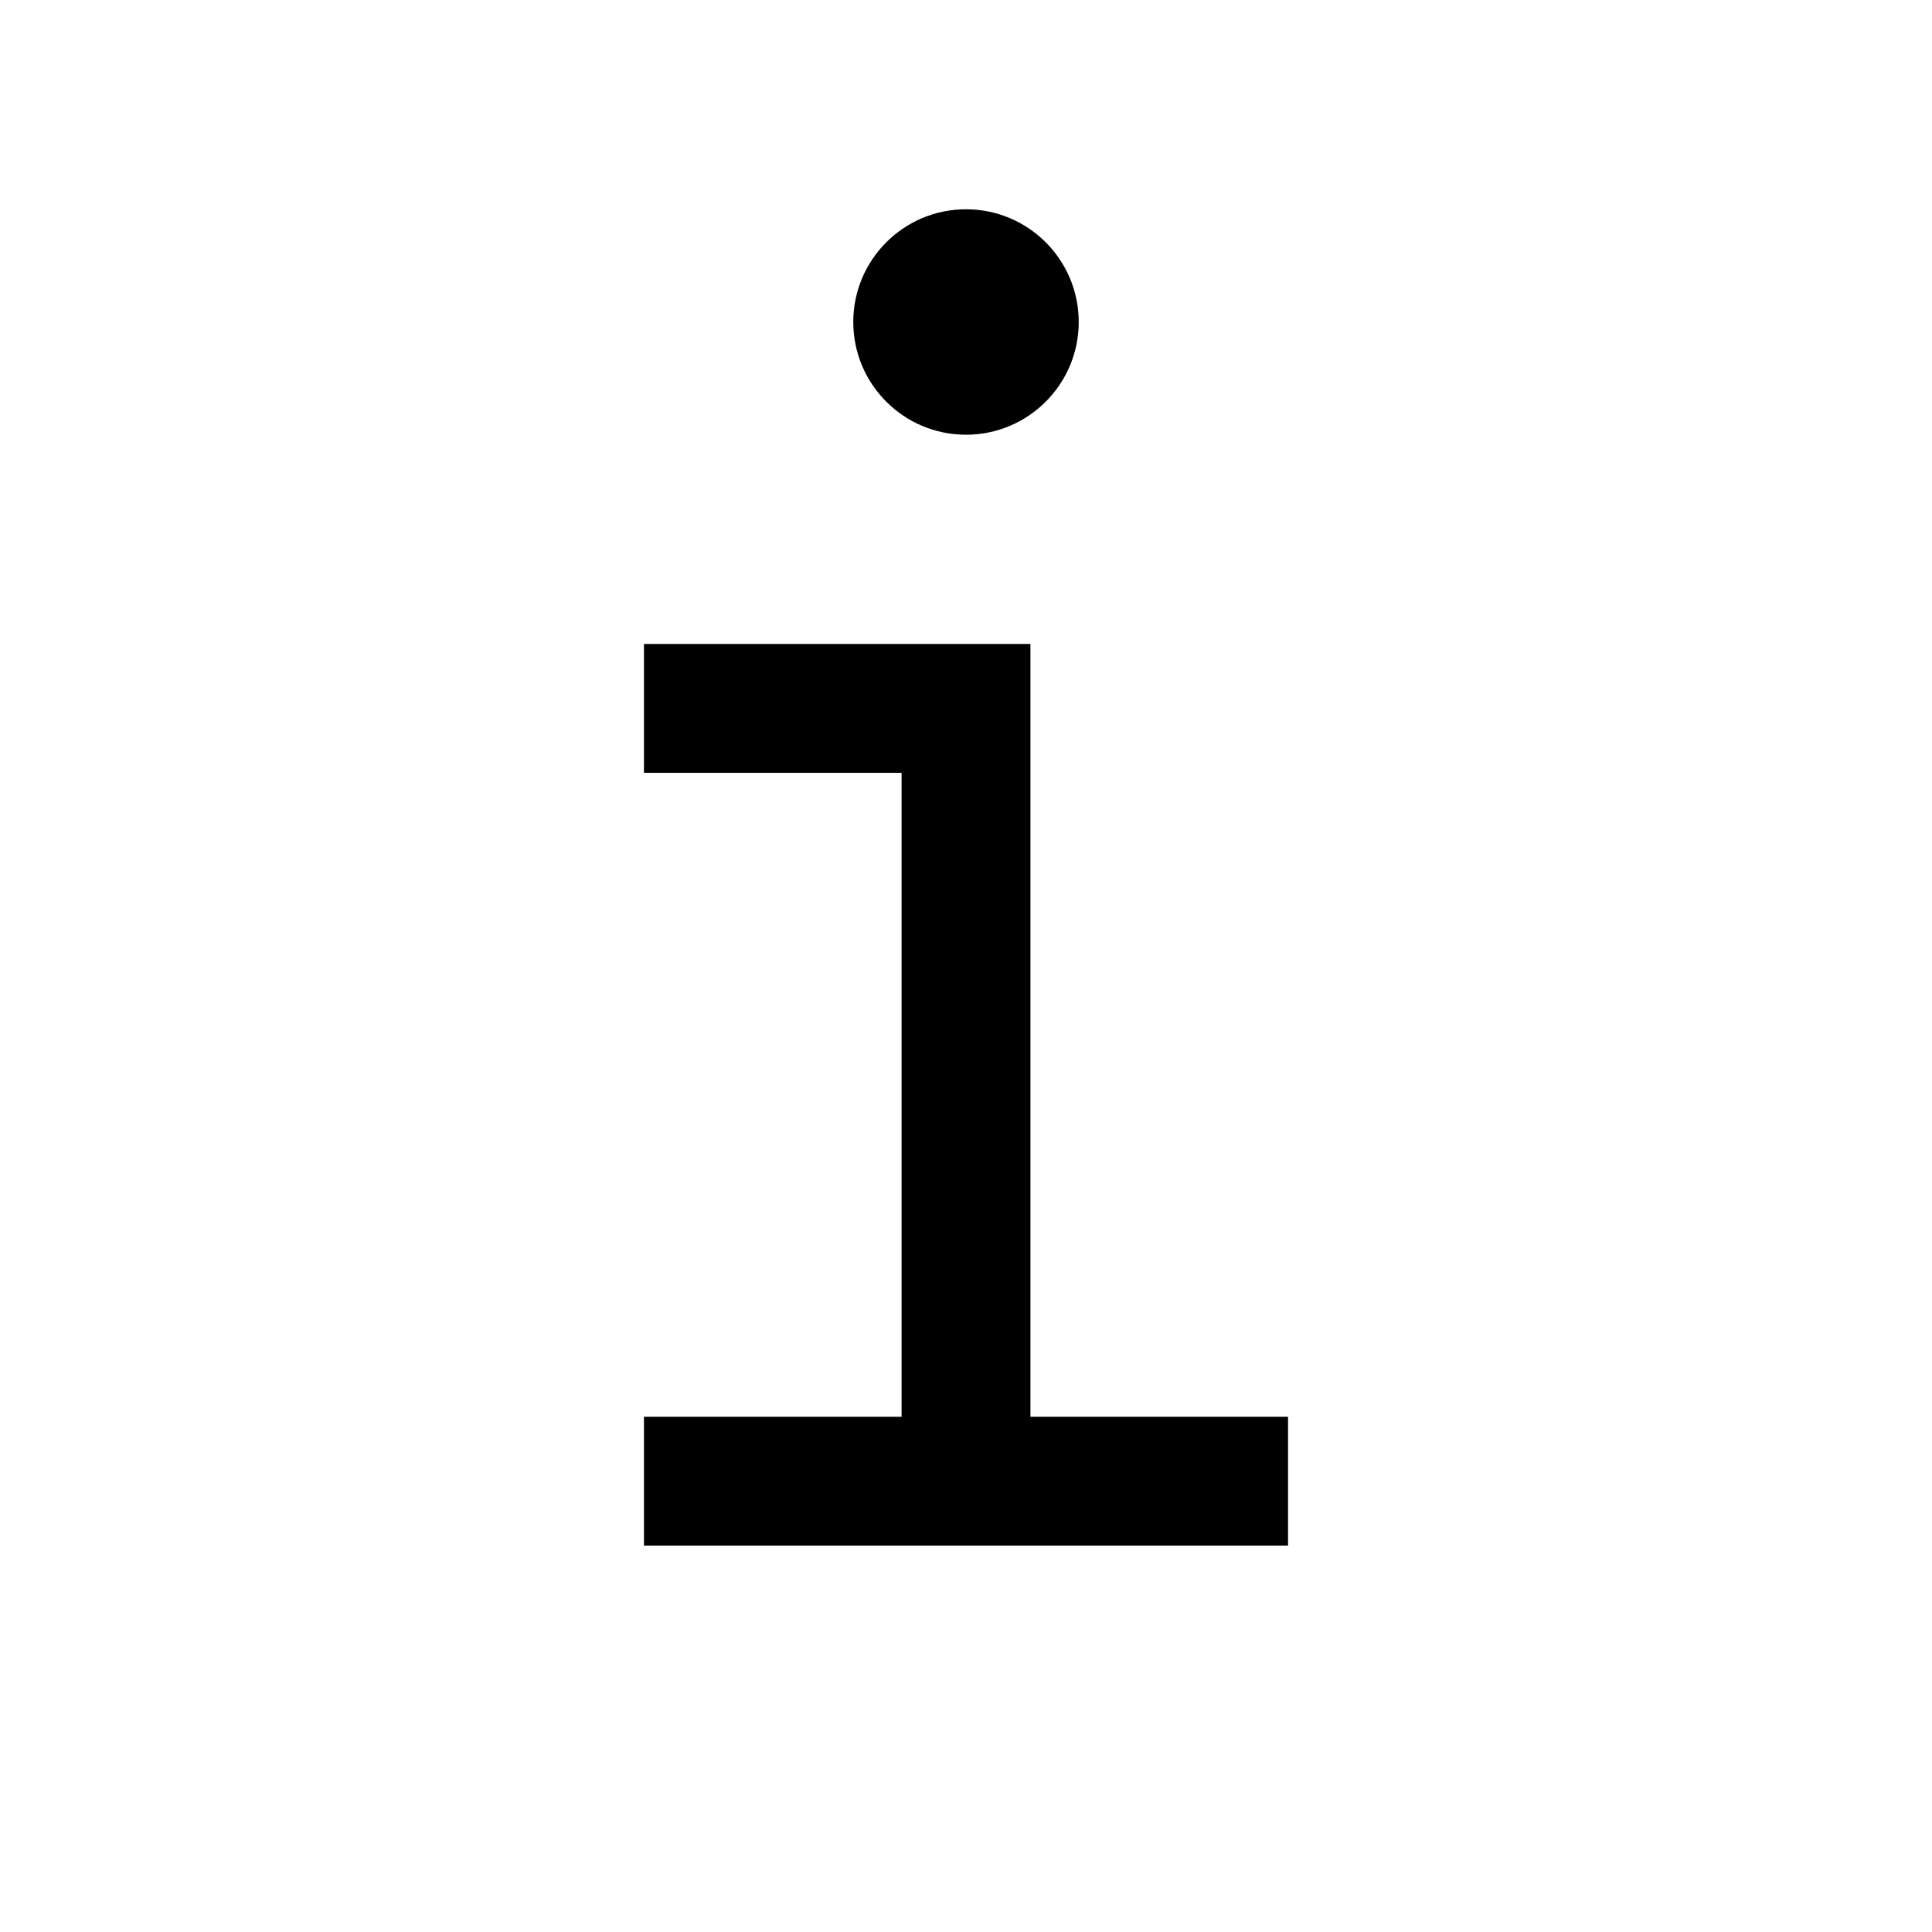
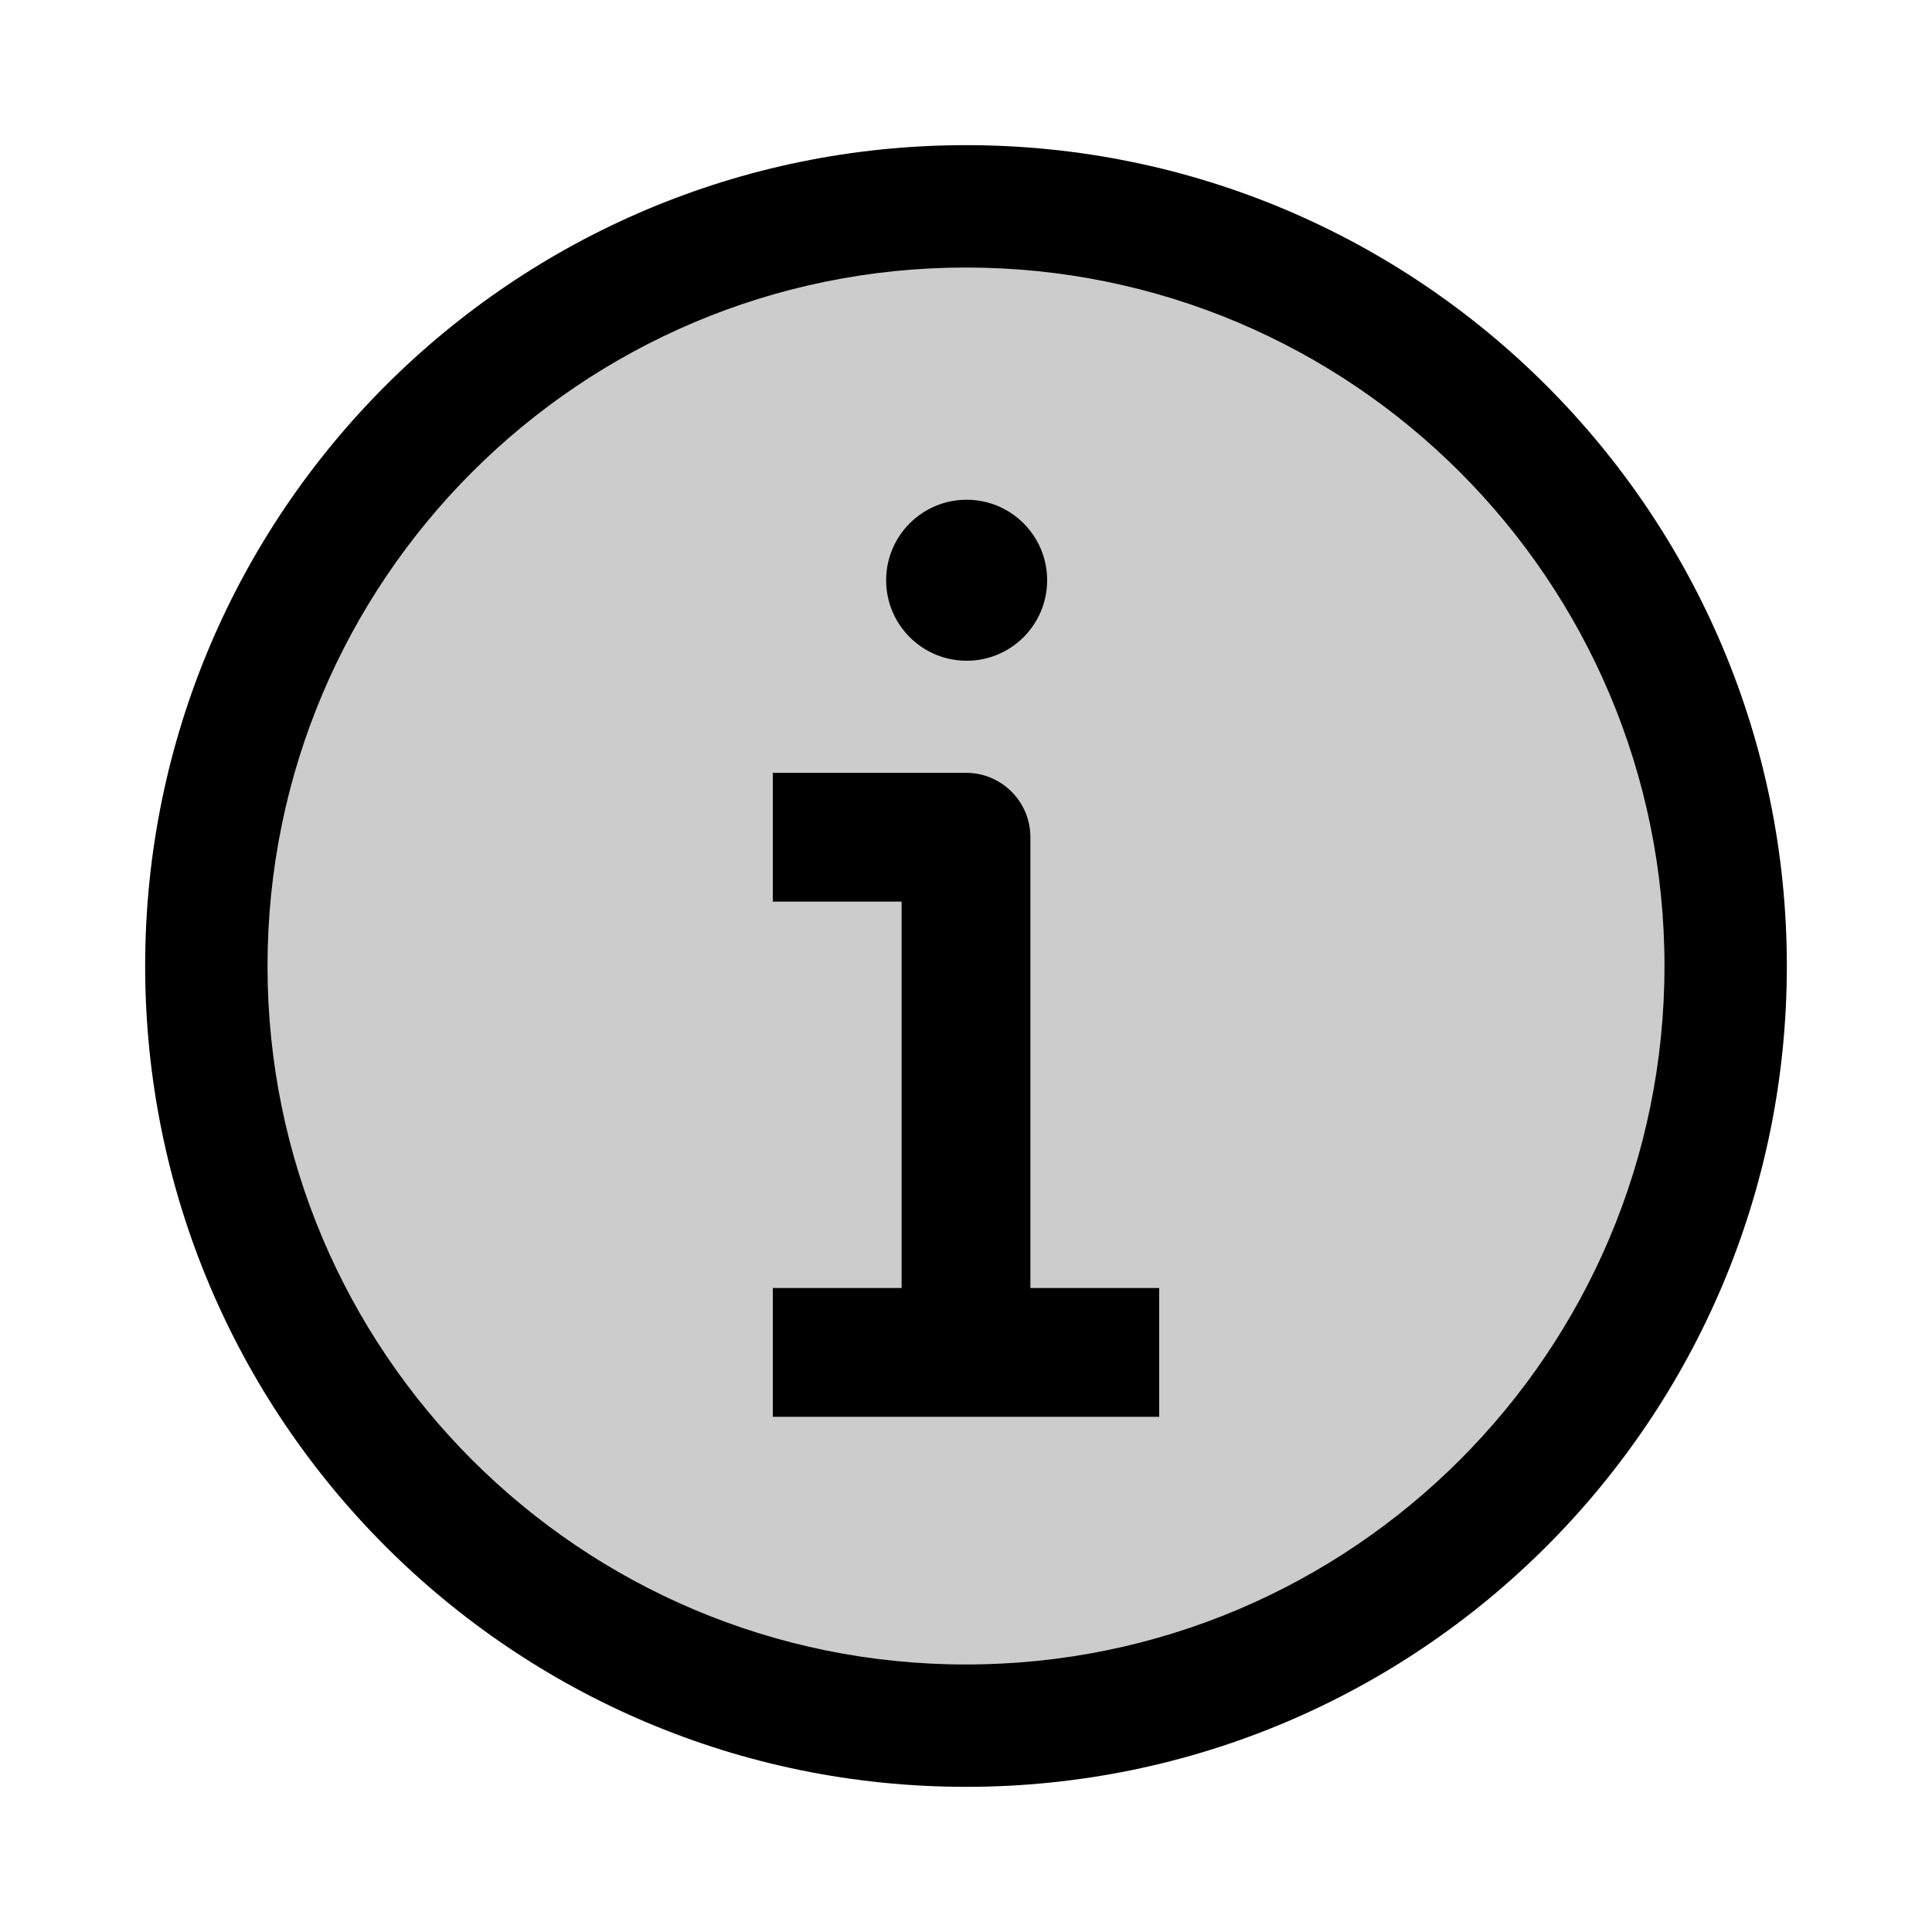
<svg xmlns="http://www.w3.org/2000/svg" width="15" height="15" fill="none">
-   <path fill-rule="evenodd" clip-rule="evenodd" d="M7.5 3.375a.875.875 0 100-1.75.875.875 0 000 1.75zM7.5 5H5v1h2v5H5v1H7.5v-.5.5H10v-1H8V5h-.5z" fill="currentColor" opacity=".2" />
-   <path fill-rule="evenodd" clip-rule="evenodd" d="M7.5 3.375a.875.875 0 100-1.75.875.875 0 000 1.75zM7.5 5H5v1h2v5H5v1H7.5v-.5.5H10v-1H8V5h-.5z" fill="currentColor" />
+   <path fill-rule="evenodd" clip-rule="evenodd" d="M7.5 13.398a5.898 5.898 0 100-11.796 5.898 5.898 0 000 11.796z" fill="currentColor" opacity=".2" />
+   <path fill-rule="evenodd" clip-rule="evenodd" d="M1.127 7.5a6.373 6.373 0 1112.746 0 6.373 6.373 0 01-12.746 0zM7.5 2.077a5.423 5.423 0 100 10.846 5.423 5.423 0 000-10.846zM6 6h1.5a.5.5 0 01.5.5V10H9v1H6v-1H7V7H6V6zm1.505-.87a.625.625 0 100-1.25.625.625 0 000 1.25z" fill="currentColor" />
</svg>
